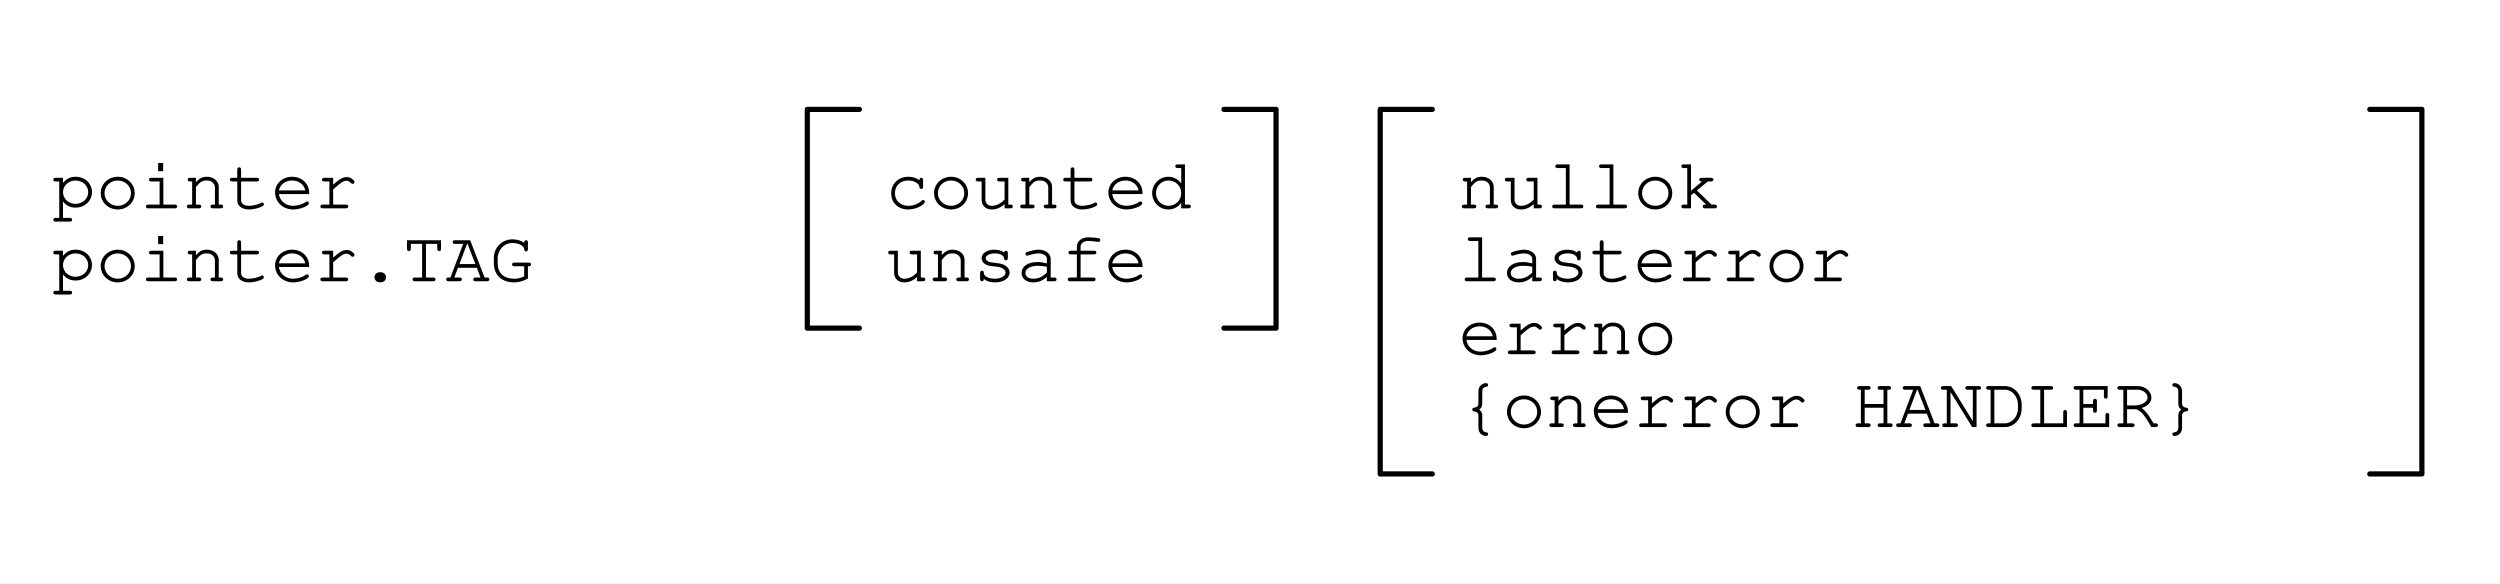
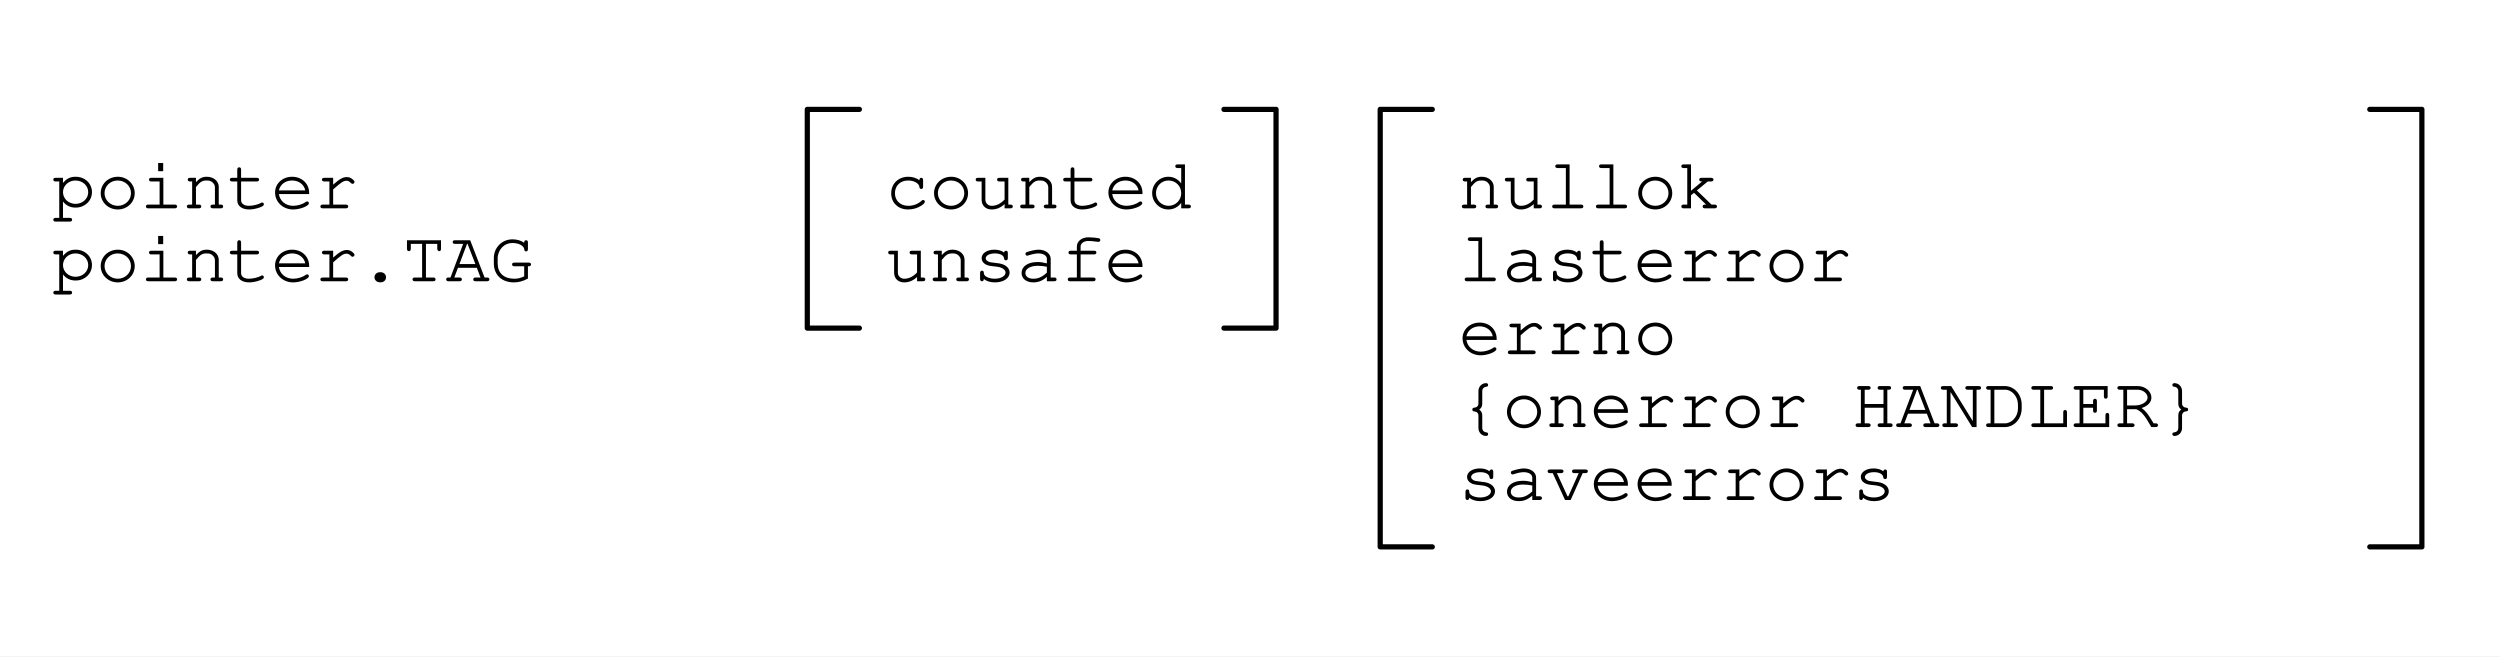
- <svg xmlns="http://www.w3.org/2000/svg" width="480" height="112" shape-rendering="geometricPrecision" version="1.0">
+ <svg xmlns="http://www.w3.org/2000/svg" width="480" height="126" shape-rendering="geometricPrecision" version="1.0">
  <defs>
    <filter id="f2" x="0" y="0" width="200%" height="200%">
      <feOffset result="offOut" in="SourceGraphic" dx="5" dy="5" />
      <feGaussianBlur result="blurOut" in="offOut" stdDeviation="3" />
      <feBlend in="SourceGraphic" in2="blurOut" mode="normal" />
    </filter>
  </defs>
  <g stroke-width="1" stroke-linecap="square" stroke-linejoin="round">
-     <rect x="0" y="0" width="480" height="112" style="fill: #ffffff" />
-     <path stroke="#000000" stroke-width="1.0" stroke-linecap="round" stroke-linejoin="round" fill="none" d="M455.0 91.0 L465.0 91.0 L465.0 21.0 L455.0 21.0 " />
-     <path stroke="#000000" stroke-width="1.0" stroke-linecap="round" stroke-linejoin="round" fill="none" d="M275.0 21.0 L265.0 21.0 L265.0 91.0 L275.0 91.0 " />
+     <rect x="0" y="0" width="480" height="126" style="fill: #ffffff" />
+     <path stroke="#000000" stroke-width="1.0" stroke-linecap="round" stroke-linejoin="round" fill="none" d="M455.0 105.0 L465.0 105.0 L465.0 21.0 L455.0 21.0 " />
+     <path stroke="#000000" stroke-width="1.0" stroke-linecap="round" stroke-linejoin="round" fill="none" d="M275.0 21.0 L265.0 21.0 L265.0 105.0 L275.0 105.0 " />
    <path stroke="#000000" stroke-width="1.0" stroke-linecap="round" stroke-linejoin="round" fill="none" d="M165.0 21.0 L155.0 21.0 L155.0 63.0 L165.0 63.0 " />
    <path stroke="#000000" stroke-width="1.0" stroke-linecap="round" stroke-linejoin="round" fill="none" d="M235.0 63.0 L245.0 63.0 L245.0 21.0 L235.0 21.0 " />
    <text x="10" y="40" font-family="Courier" font-size="14" stroke="none" fill="#000000">pointer</text>
    <text x="10" y="54" font-family="Courier" font-size="14" stroke="none" fill="#000000">pointer.TAG</text>
    <text x="170" y="40" font-family="Courier" font-size="14" stroke="none" fill="#000000">counted</text>
    <text x="170" y="54" font-family="Courier" font-size="14" stroke="none" fill="#000000">unsafe</text>
    <text x="280" y="40" font-family="Courier" font-size="14" stroke="none" fill="#000000">nullok</text>
    <text x="280" y="54" font-family="Courier" font-size="14" stroke="none" fill="#000000">lasterror</text>
    <text x="280" y="68" font-family="Courier" font-size="14" stroke="none" fill="#000000">errno</text>
    <text x="280" y="82" font-family="Courier" font-size="14" stroke="none" fill="#000000">{onerror HANDLER}</text>
+     <text x="280" y="96" font-family="Courier" font-size="14" stroke="none" fill="#000000">saveerrors</text>
  </g>
</svg>
